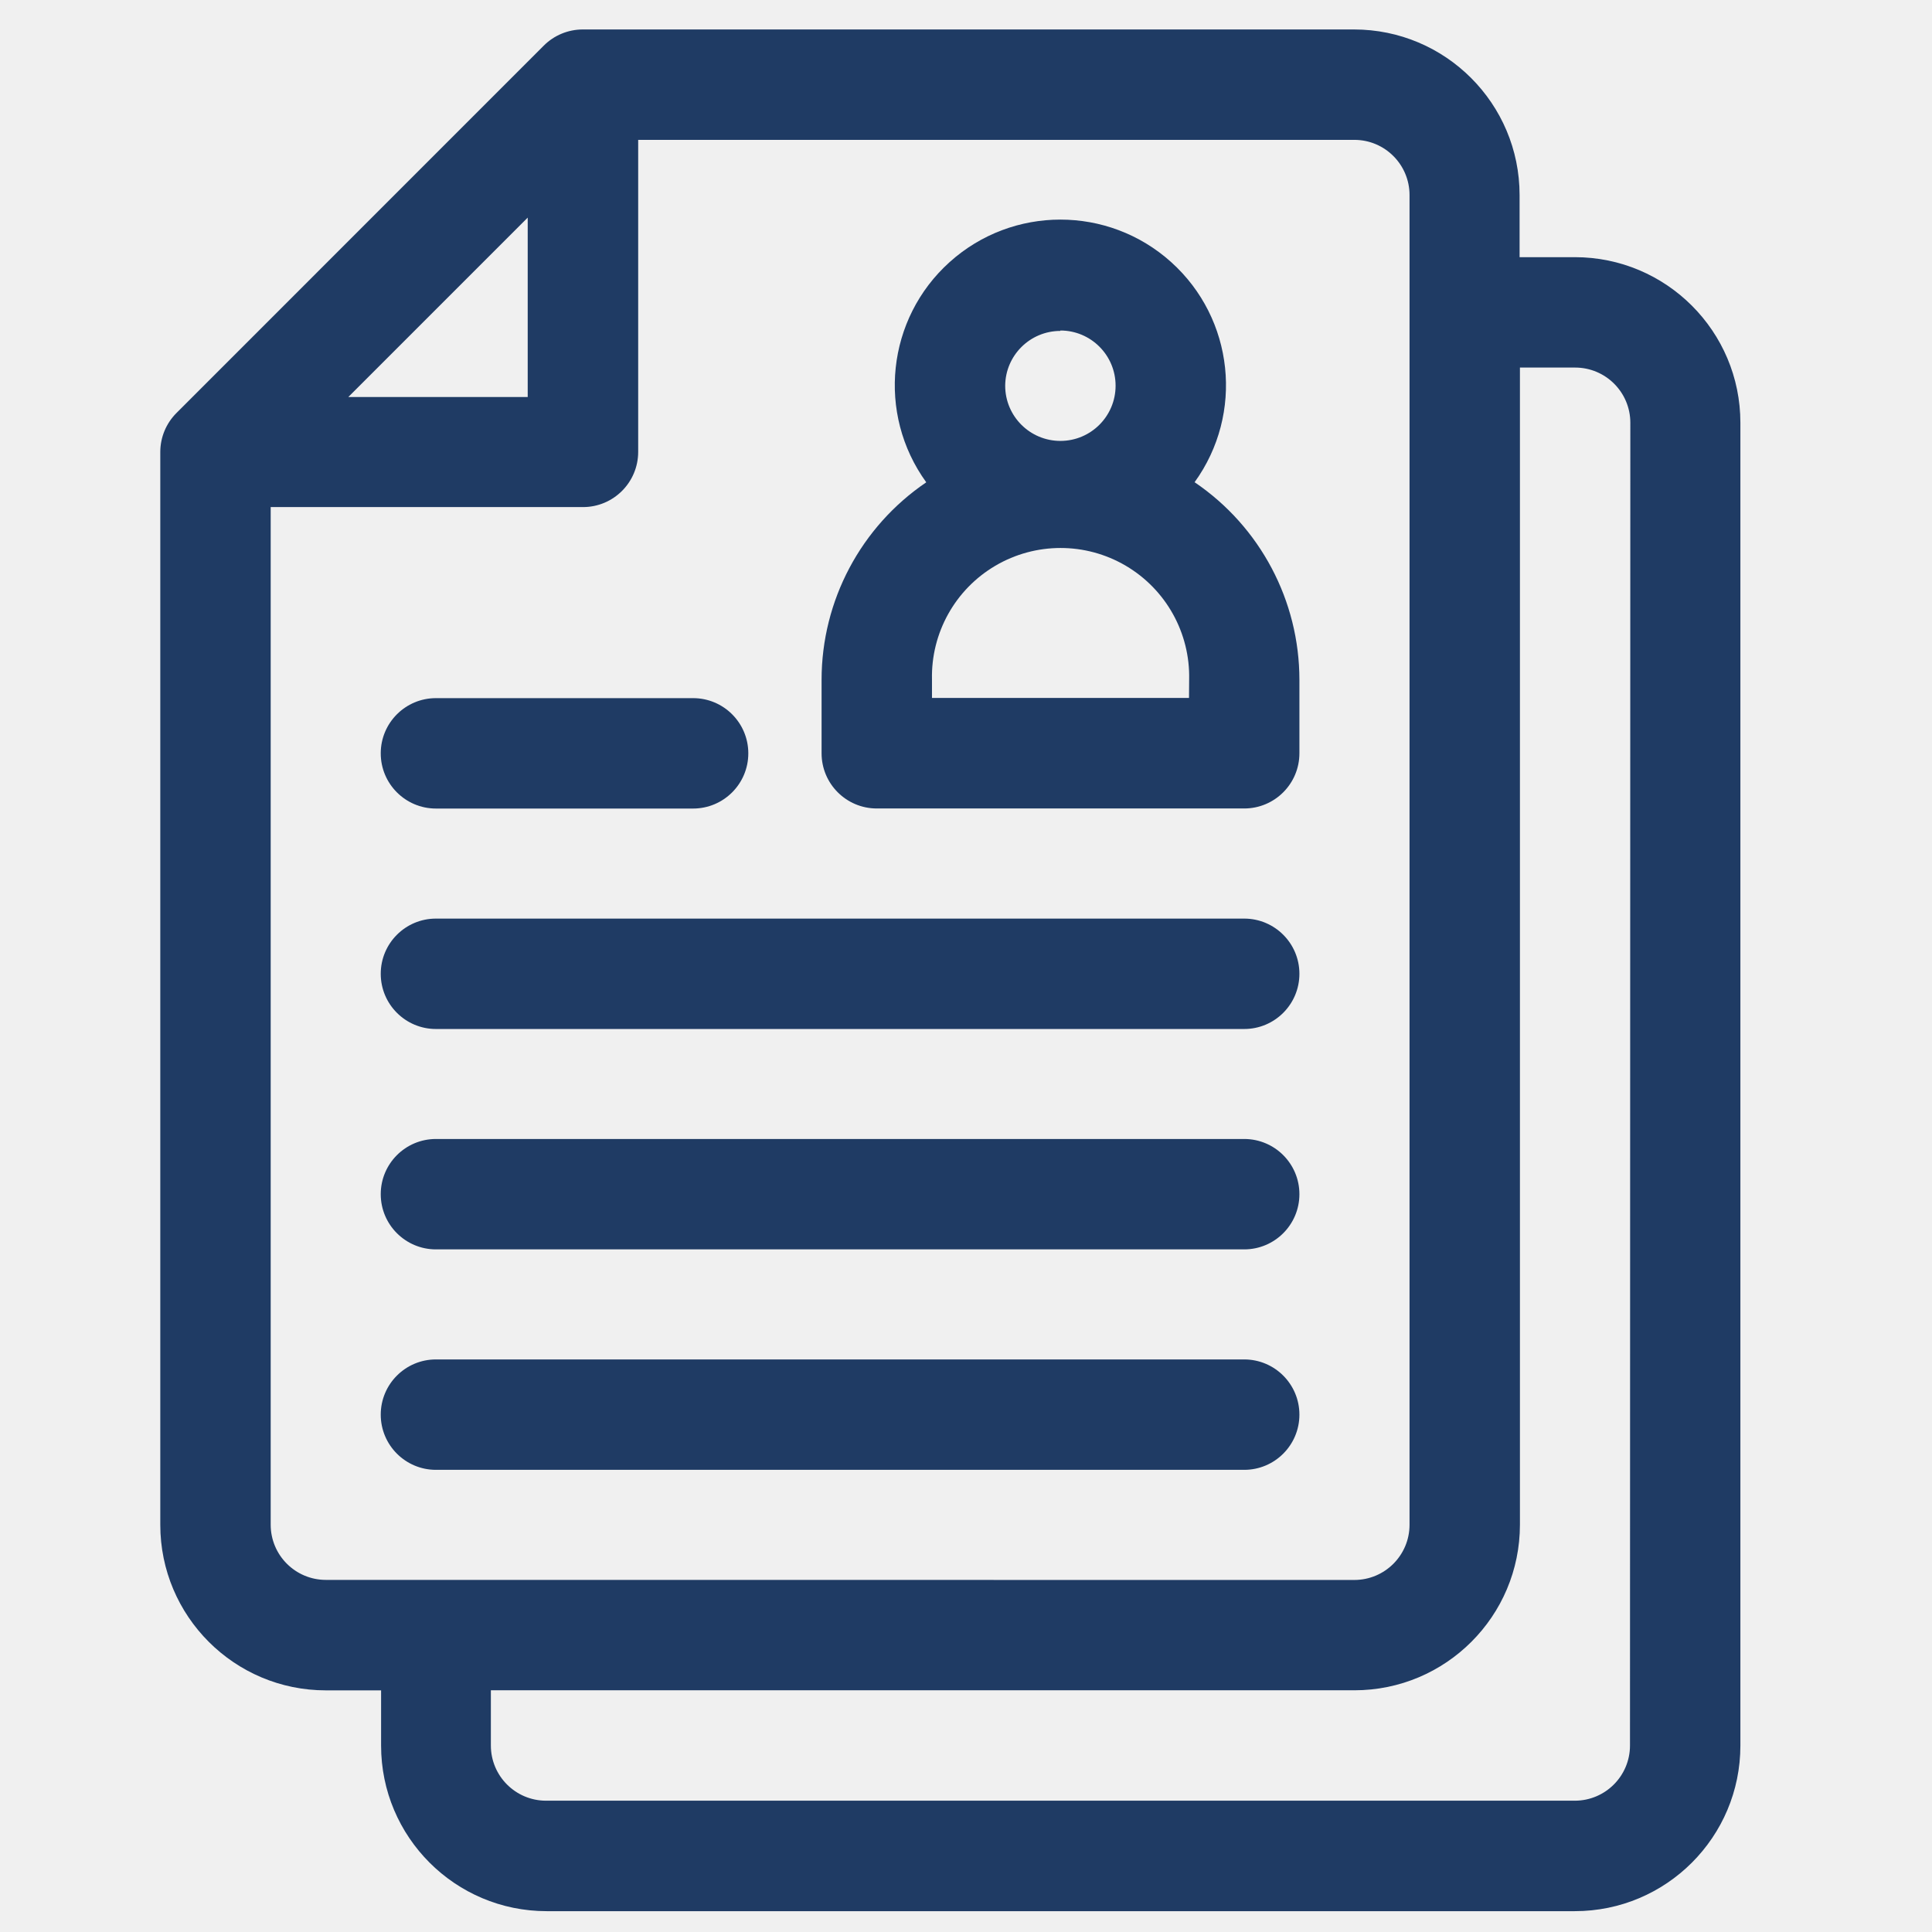
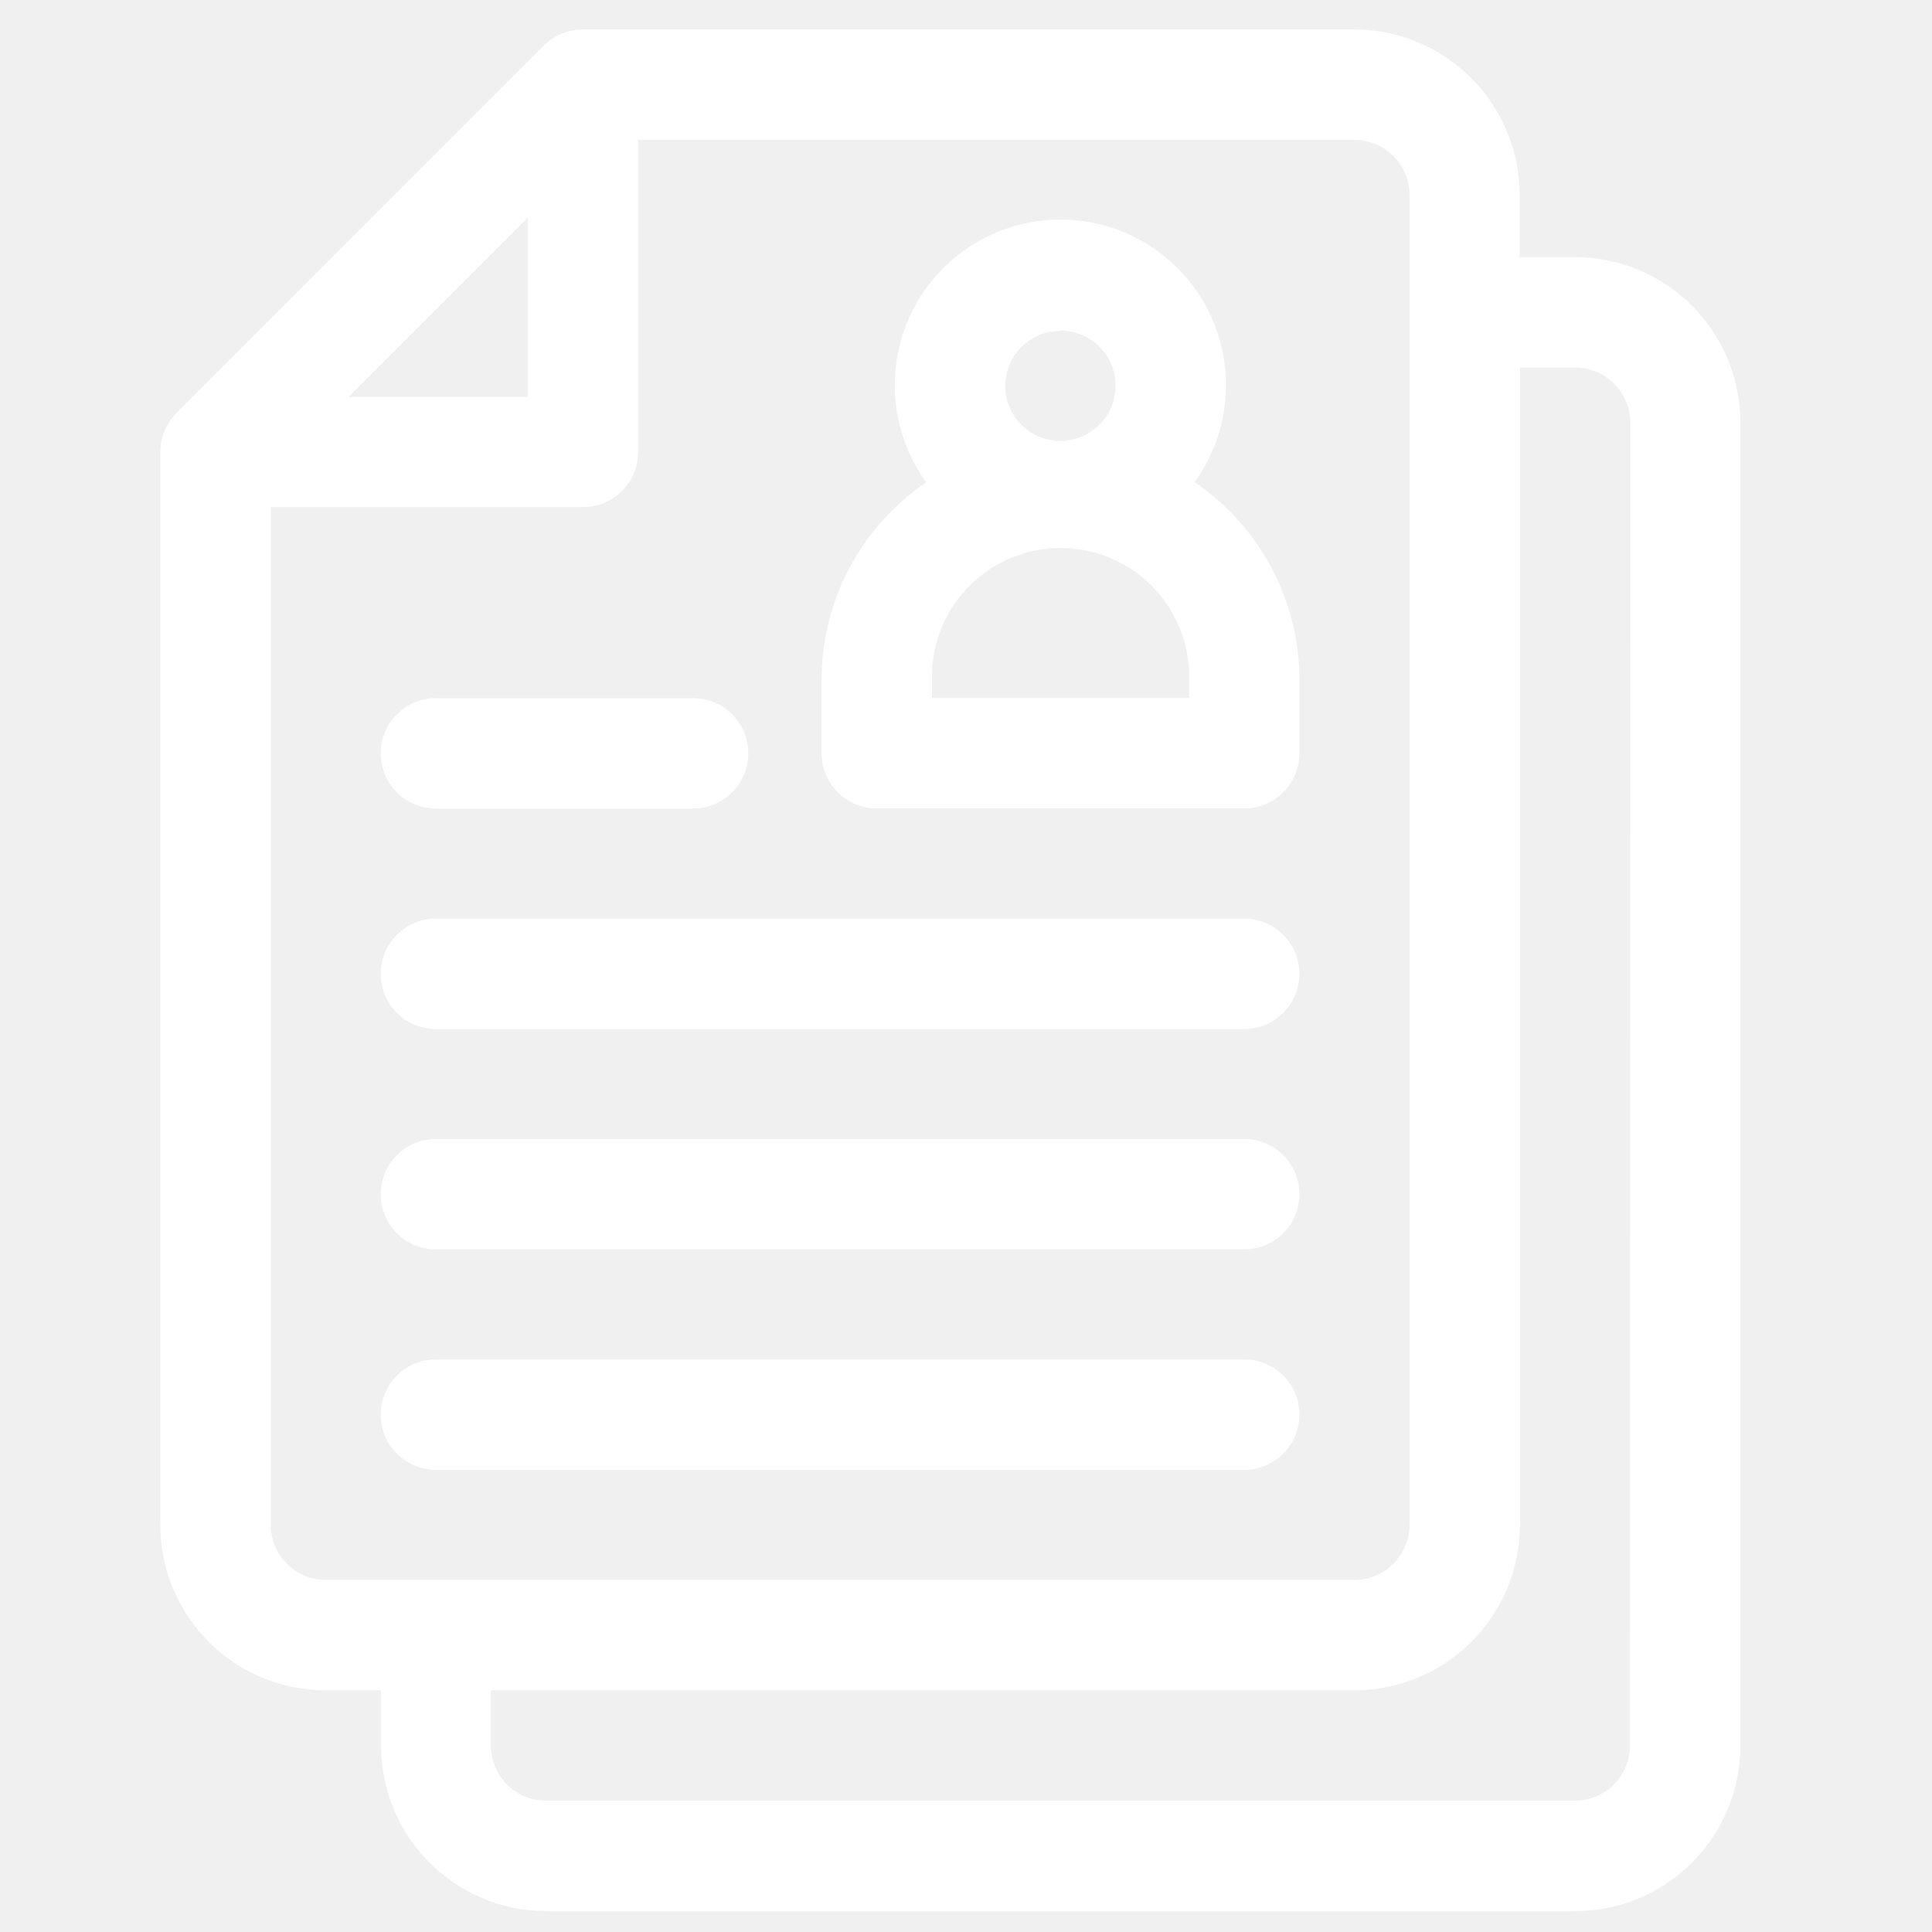
<svg xmlns="http://www.w3.org/2000/svg" width="28" height="28" viewBox="0 0 28 28">
  <defs>
    <style>
-             .cls-2{fill:#1f3b64}
+             .cls-2{fill:#fff}
        </style>
  </defs>
  <g id="Group_1294" transform="translate(-1026 -943)">
    <g id="personal-data" transform="translate(987.323 943.427)">
      <path id="Path_1575" d="M61.5 3.3h-.8v-.9A2.4 2.4 0 0 0 58.3 0H47.123a.8.8 0 0 0-.565.234l-5.324 5.325a.8.8 0 0 0-.234.564v15.548a2.4 2.4 0 0 0 2.4 2.4h.8v.8a2.4 2.4 0 0 0 2.4 2.4h14.9a2.4 2.4 0 0 0 2.4-2.4V5.7a2.4 2.4 0 0 0-2.4-2.4zm-15.175-.573v2.6h-2.6zM43.4 22.47a.8.8 0 0 1-.8-.8V6.922h4.526a.8.8 0 0 0 .8-.8V1.6h10.379a.8.8 0 0 1 .8.8v19.271a.8.8 0 0 1-.8.8zm18.9 2.4a.8.8 0 0 1-.8.8H46.591a.8.8 0 0 1-.8-.8v-.8h12.514a2.4 2.4 0 0 0 2.4-2.4V4.9h.8a.8.8 0 0 1 .8.8z" class="cls-2" />
      <path id="Path_1576" d="M226.405 55.794a2.4 2.4 0 1 0-3.888 0A3.46 3.46 0 0 0 221 58.656v1.065a.8.8 0 0 0 .8.8h5.325a.8.8 0 0 0 .8-.8v-1.065a3.46 3.46 0 0 0-1.517-2.862zm-1.944-2.2a.8.8 0 1 1-.8.8.8.8 0 0 1 .8-.794zm1.864 5.325H222.6v-.266a1.864 1.864 0 1 1 3.727 0z" class="cls-2" transform="translate(-170.416 -49.231)" />
      <path id="Path_1577" d="M101.8 183.6h3.727a.8.8 0 1 0 0-1.6H101.8a.8.8 0 1 0 0 1.6z" class="cls-2" transform="translate(-56.805 -172.309)" />
      <path id="Path_1578" d="M113.513 242H101.8a.8.8 0 0 0 0 1.6h11.714a.8.8 0 0 0 0-1.6z" class="cls-2" transform="translate(-56.805 -229.114)" />
      <path id="Path_1579" d="M113.513 302H101.8a.8.8 0 1 0 0 1.6h11.714a.8.8 0 1 0 0-1.6z" class="cls-2" transform="translate(-56.805 -285.92)" />
      <path id="Path_1580" d="M113.513 362H101.8a.8.8 0 0 0 0 1.6h11.714a.8.8 0 0 0 0-1.6z" class="cls-2" transform="translate(-56.805 -342.725)" />
    </g>
  </g>
</svg>
